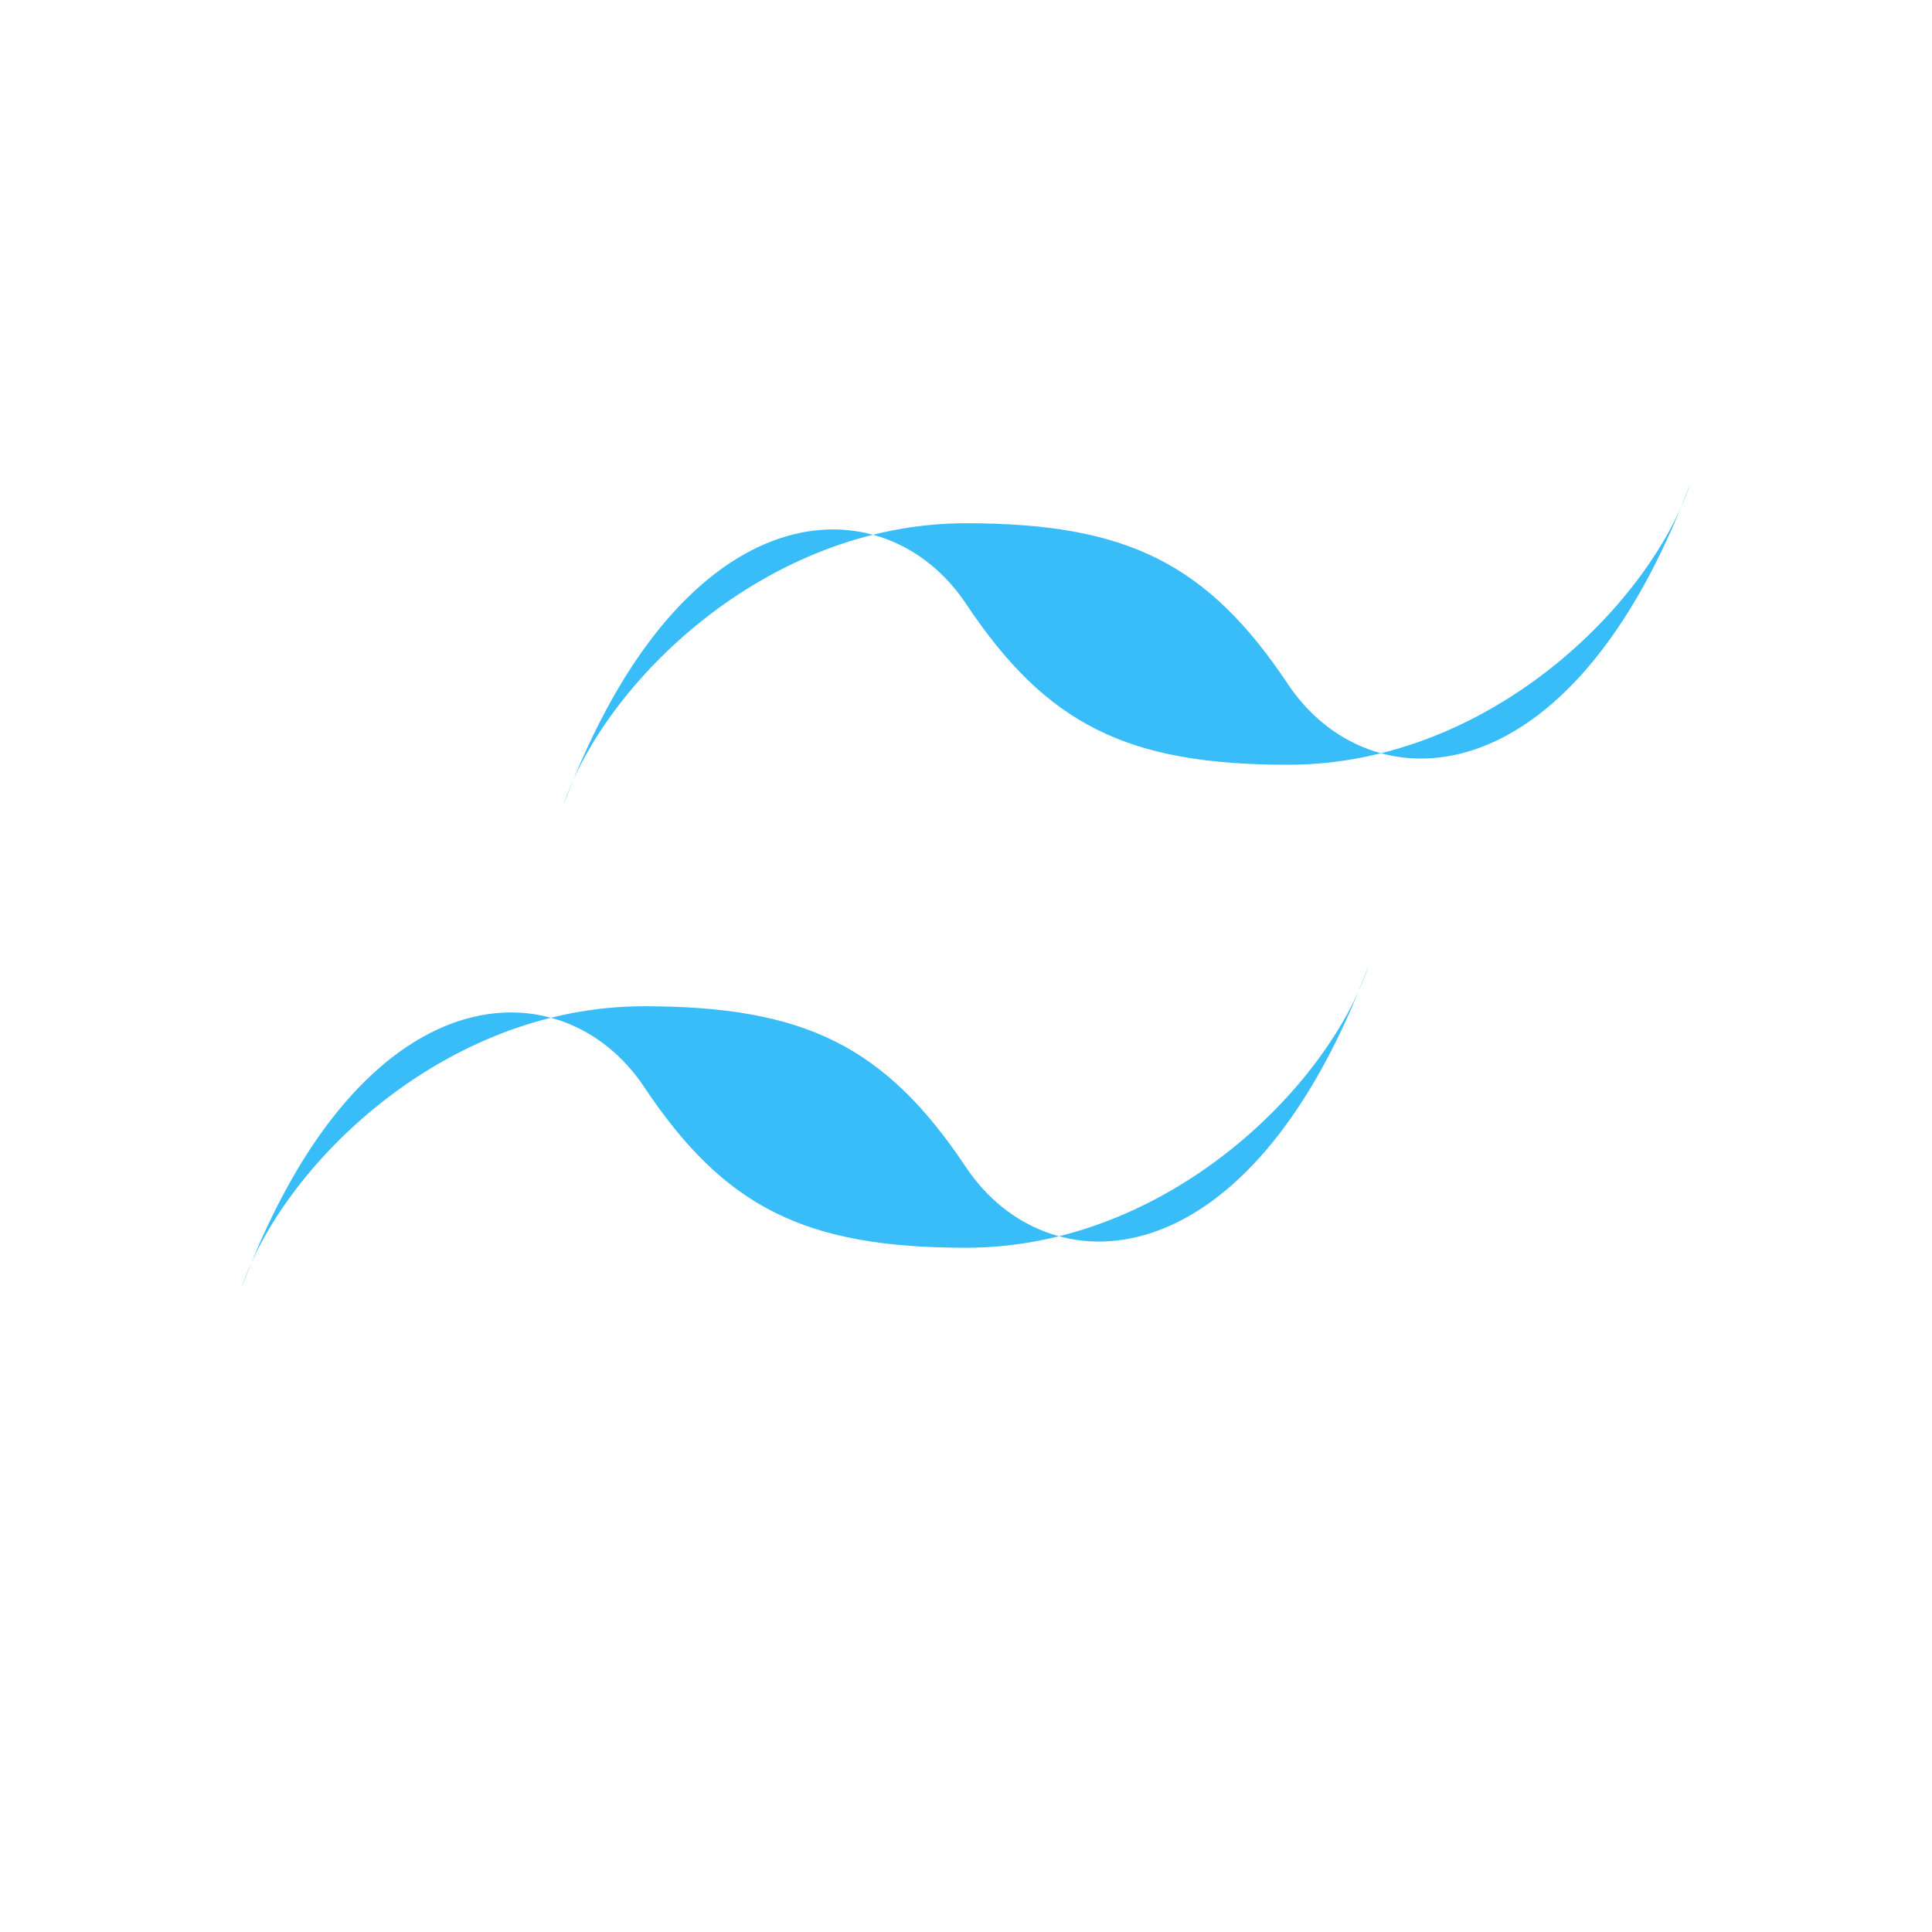
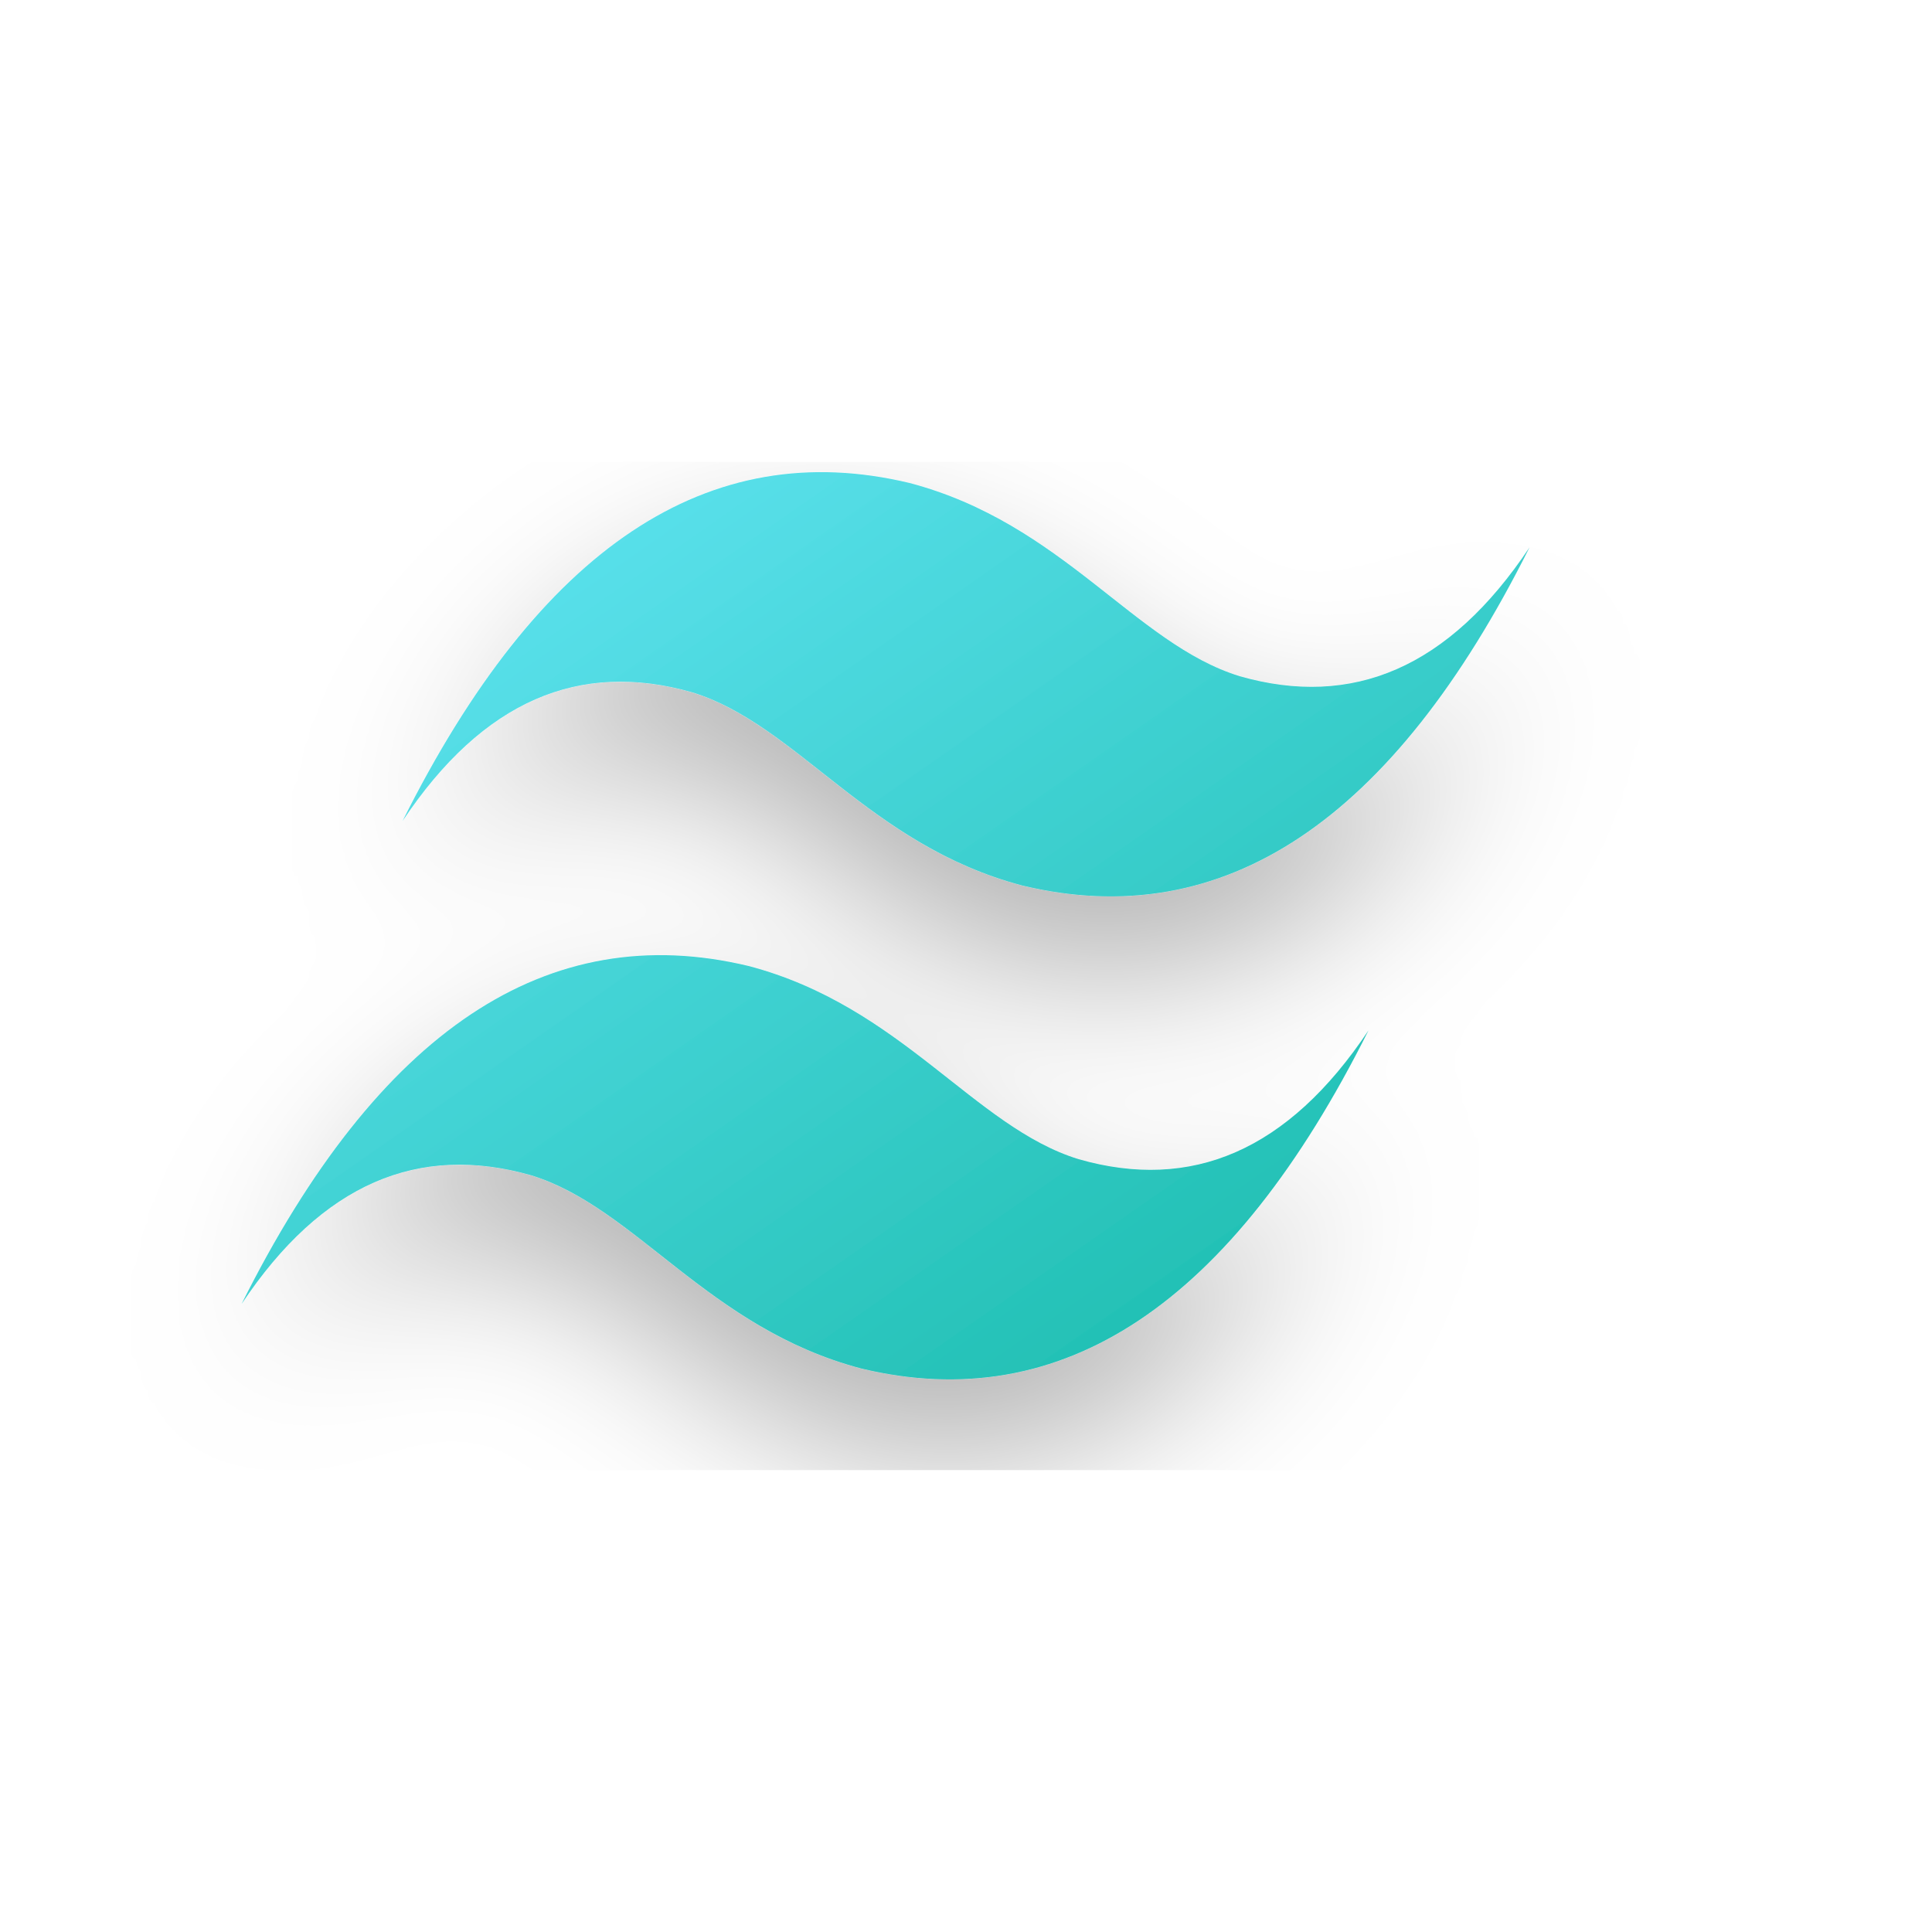
- <svg xmlns="http://www.w3.org/2000/svg" viewBox="0 0 24 24" width="24" height="24">
-   <path d="M7 10C8.5 6 11 6 12 7.5C13 9 14 9.5 16 9.5C18.5 9.5 20.5 7.5 21 6C19.5 10 17 10 16 8.5C15 7 14 6.5 12 6.5C9.5 6.5 7.5 8.5 7 10ZM3 16C4.5 12 7 12 8 13.5C9 15 10 15.5 12 15.5C14.5 15.5 16.5 13.5 17 12C15.5 16 13 16 12 14.5C11 13 10 12.5 8 12.5C5.5 12.5 3.5 14.5 3 16Z" fill="#38BDF8" />
+ <svg xmlns="http://www.w3.org/2000/svg" viewBox="0 0 24 24">
+   <defs>
+     <linearGradient id="a" x1="0" y1="0" x2="1" y2="1">
+       <stop stop-color="#67E8F9" />
+       <stop offset="1" stop-color="#14B8A6" />
+     </linearGradient>
+     <filter id="s">
+       <feDropShadow dx="0" dy="1" stdDeviation="1" flood-opacity=".3" />
+     </filter>
+   </defs>
+   <path d="M5 10.2c1.7-3.4 3.8-4.8 6.3-4.2 1.9.5 2.8 2 4.1 2.4 1.4.4 2.6-.1 3.6-1.6-1.7 3.4-3.8 4.8-6.3 4.2-1.9-.5-2.8-2-4.1-2.4C7.2 8.2 6 8.7 5 10.2zm-2 6c1.7-3.4 3.8-4.8 6.3-4.2 1.9.5 2.8 2 4.1 2.4 1.4.4 2.6-.1 3.6-1.6-1.7 3.4-3.8 4.8-6.3 4.2-1.9-.5-2.8-2-4.1-2.4C5.2 14.2 4 14.7 3 16.2z" fill="url(#a)" filter="url(#s)" />
</svg>
